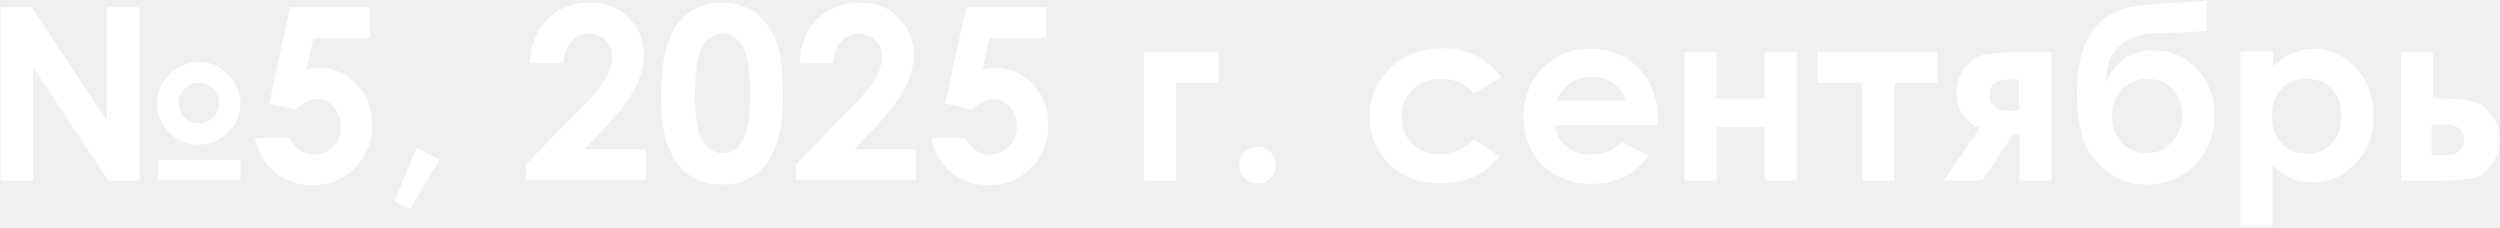
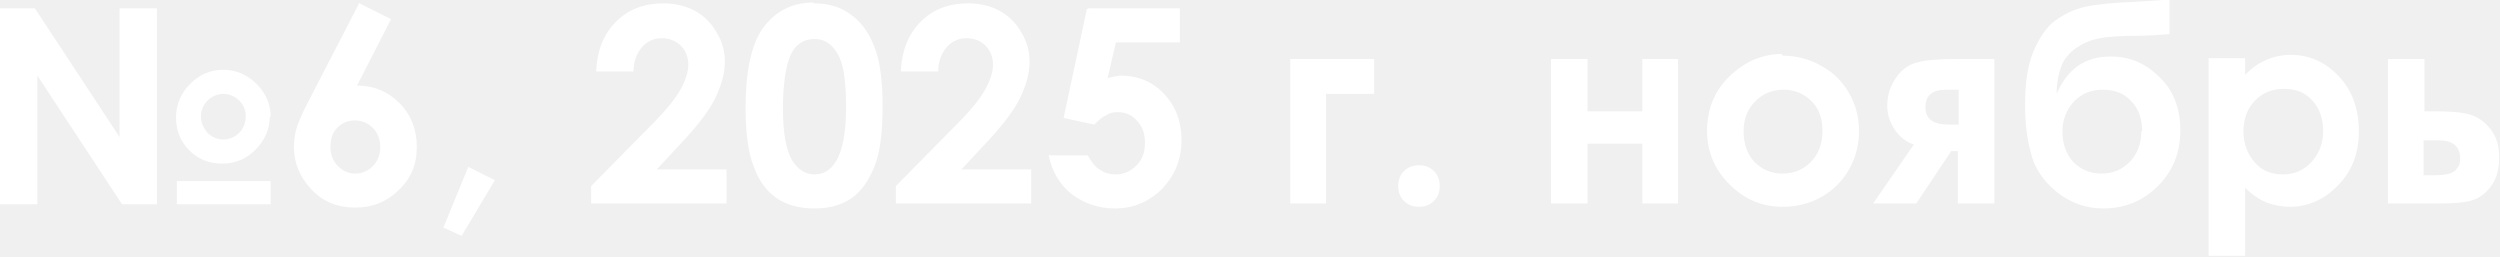
- <svg xmlns="http://www.w3.org/2000/svg" xml:space="preserve" width="54.777mm" height="4.985mm" version="1.1" style="shape-rendering:geometricPrecision; text-rendering:geometricPrecision; image-rendering:optimizeQuality; fill-rule:evenodd; clip-rule:evenodd" viewBox="0 0 38.31 3.49">
+ <svg xmlns="http://www.w3.org/2000/svg" xml:space="preserve" width="48.558mm" height="4.985mm" version="1.1" style="shape-rendering:geometricPrecision; text-rendering:geometricPrecision; image-rendering:optimizeQuality; fill-rule:evenodd; clip-rule:evenodd" viewBox="0 0 30.11 3.09">
  <defs>
    <style type="text/css">
   
    .fil0 {fill:white;fill-rule:nonzero}
   
  </style>
  </defs>
  <g id="Слой_x0020_1">
-     <path class="fil0" d="M-0 0.11l0.47 0 1.15 1.75 0 -1.75 0.5 0 0 2.66 -0.48 0 -1.15 -1.74 0 1.74 -0.5 0 0 -2.66zm3.67 1.47c0,0.17 -0.06,0.32 -0.19,0.45 -0.13,0.12 -0.27,0.19 -0.45,0.19 -0.18,0 -0.33,-0.06 -0.45,-0.18 -0.12,-0.12 -0.19,-0.27 -0.19,-0.45 0,-0.17 0.06,-0.32 0.19,-0.45 0.12,-0.12 0.27,-0.19 0.45,-0.19 0.17,0 0.32,0.06 0.45,0.19 0.12,0.12 0.19,0.27 0.19,0.45zm-0.33 -0c0,-0.09 -0.03,-0.16 -0.09,-0.22 -0.06,-0.06 -0.13,-0.09 -0.22,-0.09 -0.08,0 -0.16,0.03 -0.22,0.09 -0.06,0.06 -0.09,0.13 -0.09,0.22 0,0.09 0.03,0.16 0.09,0.22 0.06,0.06 0.13,0.09 0.22,0.09 0.08,0 0.16,-0.03 0.22,-0.09 0.06,-0.06 0.09,-0.13 0.09,-0.22zm-0.94 0.87l1.27 0 0 0.31 -1.27 0 0 -0.31z" />
-     <polygon id="_1" class="fil0" points="6.37,2.27 6.72,2.45 6.27,3.21 6.03,3.09 " />
-     <path id="_2" class="fil0" d="M8.6 0.97l-0.49 0c0.01,-0.29 0.1,-0.51 0.27,-0.68 0.17,-0.16 0.38,-0.25 0.64,-0.25 0.16,0 0.3,0.03 0.43,0.1 0.12,0.07 0.22,0.17 0.3,0.29 0.07,0.13 0.11,0.26 0.11,0.39 0,0.16 -0.04,0.33 -0.13,0.51 -0.09,0.18 -0.25,0.4 -0.49,0.65l-0.3 0.31 0.95 0 0 0.47 -1.84 0 0 -0.24 0.82 -0.84c0.2,-0.2 0.33,-0.36 0.4,-0.48 0.07,-0.12 0.1,-0.23 0.1,-0.33 0,-0.1 -0.03,-0.19 -0.1,-0.25 -0.07,-0.07 -0.16,-0.1 -0.26,-0.1 -0.11,0 -0.2,0.04 -0.27,0.12 -0.07,0.08 -0.11,0.19 -0.12,0.33z" />
-     <path id="_3" class="fil0" d="M11.05 0.04c0.19,0 0.36,0.05 0.5,0.14 0.14,0.1 0.25,0.24 0.33,0.44 0.08,0.2 0.11,0.47 0.11,0.82 0,0.35 -0.04,0.63 -0.12,0.82 -0.08,0.2 -0.18,0.34 -0.31,0.43 -0.13,0.09 -0.3,0.14 -0.5,0.14 -0.2,0 -0.37,-0.05 -0.5,-0.14 -0.14,-0.09 -0.24,-0.23 -0.32,-0.42 -0.08,-0.19 -0.12,-0.46 -0.12,-0.81 0,-0.49 0.08,-0.84 0.23,-1.06 0.17,-0.24 0.4,-0.36 0.7,-0.36zm0.02 0.48c-0.09,0 -0.16,0.03 -0.23,0.08 -0.07,0.05 -0.12,0.15 -0.15,0.28 -0.03,0.13 -0.05,0.33 -0.05,0.59 0,0.33 0.04,0.57 0.12,0.69 0.08,0.13 0.18,0.19 0.31,0.19 0.12,0 0.22,-0.06 0.29,-0.18 0.09,-0.15 0.13,-0.39 0.13,-0.74 0,-0.35 -0.04,-0.59 -0.12,-0.72 -0.08,-0.13 -0.18,-0.2 -0.3,-0.2z" />
-     <path id="_4" class="fil0" d="M12.74 0.97l-0.49 0c0.01,-0.29 0.1,-0.51 0.27,-0.68 0.17,-0.16 0.38,-0.25 0.64,-0.25 0.16,0 0.3,0.03 0.43,0.1 0.12,0.07 0.22,0.17 0.3,0.29 0.07,0.13 0.11,0.26 0.11,0.39 0,0.16 -0.04,0.33 -0.13,0.51 -0.09,0.18 -0.25,0.4 -0.49,0.65l-0.3 0.31 0.95 0 0 0.47 -1.84 0 0 -0.24 0.82 -0.84c0.2,-0.2 0.33,-0.36 0.4,-0.48 0.07,-0.12 0.1,-0.23 0.1,-0.33 0,-0.1 -0.03,-0.19 -0.1,-0.25 -0.07,-0.07 -0.16,-0.1 -0.26,-0.1 -0.11,0 -0.2,0.04 -0.27,0.12 -0.07,0.08 -0.11,0.19 -0.12,0.33z" />
-     <polygon id="_5" class="fil0" points="17.53,0.8 18.67,0.8 18.67,1.27 18.02,1.27 18.02,2.77 17.53,2.77 " />
-     <path id="_6" class="fil0" d="M19.27 2.25c0.08,0 0.14,0.03 0.2,0.08 0.05,0.05 0.08,0.12 0.08,0.2 0,0.08 -0.03,0.15 -0.08,0.2 -0.06,0.06 -0.12,0.08 -0.2,0.08 -0.08,0 -0.14,-0.03 -0.2,-0.08 -0.05,-0.06 -0.08,-0.12 -0.08,-0.2 0,-0.08 0.03,-0.14 0.08,-0.2 0.06,-0.05 0.12,-0.08 0.2,-0.08z" />
-     <path id="_7" class="fil0" d="M4.42 0.11l1.24 0 0 0.47 -0.87 0 -0.11 0.49c0.03,-0.01 0.06,-0.01 0.09,-0.02 0.03,-0 0.06,-0.01 0.08,-0.01 0.24,0 0.44,0.08 0.6,0.25 0.16,0.16 0.24,0.37 0.24,0.63 0,0.26 -0.09,0.48 -0.26,0.65 -0.18,0.18 -0.39,0.27 -0.64,0.27 -0.23,0 -0.42,-0.06 -0.58,-0.19 -0.16,-0.13 -0.27,-0.31 -0.32,-0.53l0.53 0c0.04,0.08 0.09,0.15 0.16,0.19 0.07,0.04 0.14,0.06 0.22,0.06 0.11,0 0.21,-0.04 0.29,-0.12 0.08,-0.08 0.12,-0.18 0.12,-0.31 0,-0.12 -0.04,-0.22 -0.11,-0.3 -0.07,-0.08 -0.16,-0.12 -0.26,-0.12 -0.06,0 -0.11,0.01 -0.16,0.04 -0.05,0.03 -0.11,0.07 -0.16,0.12l-0.41 -0.09 0.32 -1.48z" />
-     <path id="_8" class="fil0" d="M23 1.2l-0.41 0.23c-0.08,-0.08 -0.15,-0.14 -0.23,-0.17 -0.08,-0.03 -0.16,-0.05 -0.26,-0.05 -0.18,0 -0.33,0.05 -0.45,0.16 -0.11,0.11 -0.17,0.25 -0.17,0.42 0,0.17 0.05,0.3 0.16,0.41 0.11,0.11 0.25,0.16 0.43,0.16 0.22,0 0.39,-0.08 0.52,-0.23l0.39 0.27c-0.21,0.27 -0.51,0.41 -0.89,0.41 -0.35,0 -0.62,-0.1 -0.81,-0.31 -0.2,-0.2 -0.29,-0.44 -0.29,-0.72 0,-0.19 0.05,-0.36 0.14,-0.52 0.1,-0.16 0.23,-0.29 0.4,-0.38 0.17,-0.09 0.36,-0.14 0.57,-0.14 0.2,0 0.37,0.04 0.53,0.12 0.16,0.08 0.28,0.19 0.38,0.33z" />
-     <path id="_9" class="fil0" d="M25.41 1.92l-1.58 0c0.02,0.14 0.08,0.25 0.18,0.33 0.1,0.08 0.23,0.12 0.38,0.12 0.18,0 0.34,-0.06 0.47,-0.19l0.41 0.2c-0.1,0.15 -0.23,0.26 -0.37,0.33 -0.14,0.07 -0.32,0.11 -0.51,0.11 -0.31,0 -0.56,-0.1 -0.75,-0.29 -0.19,-0.19 -0.29,-0.44 -0.29,-0.73 0,-0.3 0.1,-0.55 0.29,-0.75 0.19,-0.2 0.43,-0.3 0.73,-0.3 0.31,0 0.56,0.1 0.75,0.3 0.19,0.2 0.29,0.46 0.29,0.78l-0 0.09zm-0.49 -0.38c-0.03,-0.11 -0.1,-0.19 -0.19,-0.26 -0.1,-0.07 -0.21,-0.1 -0.33,-0.1 -0.14,0 -0.26,0.04 -0.36,0.11 -0.06,0.05 -0.13,0.13 -0.18,0.25l1.07 0z" />
-     <polygon id="_10" class="fil0" points="26.31,1.51 27.05,1.51 27.05,0.8 27.54,0.8 27.54,2.77 27.05,2.77 27.05,1.95 26.31,1.95 26.31,2.77 25.82,2.77 25.82,0.8 26.31,0.8 " />
-     <polygon id="_11" class="fil0" points="27.86,0.8 29.7,0.8 29.7,1.27 29.04,1.27 29.04,2.77 28.55,2.77 28.55,1.27 27.86,1.27 " />
-     <path id="_12" class="fil0" d="M30.35 1.96c-0.11,-0.04 -0.19,-0.1 -0.26,-0.2 -0.07,-0.1 -0.1,-0.21 -0.1,-0.33 0,-0.15 0.04,-0.27 0.12,-0.38 0.08,-0.11 0.18,-0.18 0.3,-0.21 0.12,-0.03 0.29,-0.04 0.54,-0.04l0.5 0 0 1.97 -0.49 0 0 -0.71 -0.1 0 -0.47 0.71 -0.59 0 0.55 -0.81zm0.6 -0.27l0 -0.47 -0.17 0c-0.19,0 -0.28,0.08 -0.28,0.24 0,0.16 0.1,0.24 0.32,0.24l0.14 0z" />
-     <path id="_13" class="fil0" d="M33.83 0l0 0.47c-0.14,0.02 -0.28,0.02 -0.41,0.03 -0.24,0 -0.42,0.01 -0.55,0.03 -0.12,0.02 -0.23,0.06 -0.32,0.13 -0.09,0.07 -0.16,0.15 -0.2,0.24 -0.04,0.09 -0.06,0.22 -0.07,0.38 0.14,-0.34 0.39,-0.51 0.73,-0.51 0.25,0 0.48,0.09 0.66,0.28 0.19,0.19 0.28,0.43 0.28,0.72 0,0.3 -0.1,0.55 -0.3,0.76 -0.2,0.2 -0.45,0.3 -0.74,0.3 -0.24,0 -0.45,-0.07 -0.64,-0.22 -0.18,-0.15 -0.3,-0.32 -0.35,-0.52 -0.05,-0.2 -0.08,-0.42 -0.08,-0.65 0,-0.3 0.04,-0.54 0.11,-0.72 0.07,-0.18 0.17,-0.32 0.29,-0.42 0.12,-0.09 0.26,-0.15 0.42,-0.19 0.16,-0.03 0.39,-0.05 0.7,-0.07 0.21,-0.01 0.36,-0.02 0.46,-0.03zm-0.37 1.78c0,-0.16 -0.05,-0.3 -0.15,-0.41 -0.1,-0.11 -0.23,-0.16 -0.39,-0.16 -0.16,0 -0.28,0.05 -0.39,0.16 -0.1,0.11 -0.15,0.24 -0.15,0.41 0,0.17 0.05,0.31 0.15,0.41 0.1,0.11 0.23,0.16 0.38,0.16 0.15,0 0.28,-0.05 0.38,-0.16 0.1,-0.1 0.16,-0.24 0.16,-0.41z" />
-     <path id="_14" class="fil0" d="M34.85 0.8l0 0.22c0.09,-0.09 0.19,-0.15 0.29,-0.2 0.1,-0.04 0.21,-0.07 0.33,-0.07 0.26,0 0.47,0.1 0.65,0.29 0.18,0.19 0.27,0.44 0.27,0.74 0,0.29 -0.09,0.54 -0.28,0.73 -0.19,0.2 -0.4,0.29 -0.66,0.29 -0.11,0 -0.22,-0.02 -0.32,-0.06 -0.1,-0.04 -0.19,-0.11 -0.29,-0.2l0 0.93 -0.49 0 0 -2.68 0.49 0zm0.52 0.4c-0.15,0 -0.28,0.05 -0.39,0.16 -0.1,0.11 -0.15,0.24 -0.15,0.42 0,0.17 0.05,0.32 0.15,0.42 0.1,0.11 0.23,0.16 0.39,0.16 0.15,0 0.28,-0.05 0.38,-0.16 0.1,-0.11 0.15,-0.25 0.15,-0.42 0,-0.17 -0.05,-0.31 -0.15,-0.41 -0.1,-0.11 -0.23,-0.16 -0.38,-0.16z" />
-     <path id="_15" class="fil0" d="M37.29 1.51l0.15 0c0.21,0 0.37,0.02 0.48,0.05 0.11,0.03 0.2,0.1 0.28,0.2 0.08,0.1 0.11,0.23 0.11,0.38 0,0.15 -0.03,0.28 -0.1,0.38 -0.07,0.1 -0.16,0.17 -0.26,0.2 -0.11,0.03 -0.26,0.05 -0.45,0.05l-0.69 0 0 -1.97 0.49 0 0 0.71zm0 0.87l0.15 0c0.09,0 0.15,-0.01 0.19,-0.02 0.04,-0.01 0.07,-0.04 0.1,-0.07 0.03,-0.04 0.05,-0.08 0.05,-0.13 0,-0.17 -0.1,-0.25 -0.29,-0.25l-0.21 0 0 0.47z" />
-     <path id="_16" class="fil0" d="M14.79 0.11l1.24 0 0 0.47 -0.87 0 -0.11 0.49c0.03,-0.01 0.06,-0.01 0.09,-0.02 0.03,-0 0.06,-0.01 0.08,-0.01 0.24,0 0.44,0.08 0.6,0.25 0.16,0.16 0.24,0.37 0.24,0.63 0,0.26 -0.09,0.48 -0.26,0.65 -0.18,0.18 -0.39,0.27 -0.64,0.27 -0.23,0 -0.42,-0.06 -0.58,-0.19 -0.16,-0.13 -0.27,-0.31 -0.32,-0.53l0.53 0c0.04,0.08 0.09,0.15 0.16,0.19 0.07,0.04 0.14,0.06 0.22,0.06 0.11,0 0.21,-0.04 0.29,-0.12 0.08,-0.08 0.12,-0.18 0.12,-0.31 0,-0.12 -0.04,-0.22 -0.11,-0.3 -0.07,-0.08 -0.16,-0.12 -0.26,-0.12 -0.06,0 -0.11,0.01 -0.16,0.04 -0.05,0.03 -0.11,0.07 -0.16,0.12l-0.41 -0.09 0.32 -1.48z" />
+     <path class="fil0" d="M-0 0.1l0.42 0 1.02 1.55 0 -1.55 0.45 0 0 2.36 -0.42 0 -1.02 -1.55 0 1.55 -0.45 0 0 -2.36zm3.25 1.3c0,0.15 -0.06,0.29 -0.17,0.4 -0.11,0.11 -0.24,0.17 -0.4,0.17 -0.16,0 -0.29,-0.05 -0.4,-0.16 -0.11,-0.11 -0.16,-0.24 -0.16,-0.4 0,-0.15 0.06,-0.29 0.17,-0.4 0.11,-0.11 0.24,-0.17 0.4,-0.17 0.15,0 0.29,0.06 0.4,0.17 0.11,0.11 0.17,0.24 0.17,0.4zm-0.29 -0c0,-0.08 -0.03,-0.14 -0.08,-0.19 -0.05,-0.05 -0.12,-0.08 -0.19,-0.08 -0.07,0 -0.14,0.03 -0.19,0.08 -0.05,0.05 -0.08,0.12 -0.08,0.19 0,0.08 0.03,0.14 0.08,0.2 0.05,0.05 0.12,0.08 0.19,0.08 0.07,0 0.14,-0.03 0.19,-0.08 0.05,-0.05 0.08,-0.12 0.08,-0.2zm-0.83 0.78l1.13 0 0 0.28 -1.13 0 0 -0.28z" />
+     <polygon id="_1" class="fil0" points="5.64,2.01 5.96,2.17 5.56,2.84 5.34,2.74 " />
+     <path id="_2" class="fil0" d="M7.62 0.86l-0.44 0c0.01,-0.25 0.09,-0.45 0.24,-0.6 0.15,-0.15 0.34,-0.22 0.57,-0.22 0.14,0 0.27,0.03 0.38,0.09 0.11,0.06 0.2,0.15 0.26,0.26 0.07,0.11 0.1,0.23 0.1,0.35 0,0.14 -0.04,0.29 -0.12,0.45 -0.08,0.16 -0.23,0.35 -0.44,0.57l-0.26 0.28 0.84 0 0 0.41 -1.63 0 0 -0.21 0.73 -0.74c0.18,-0.18 0.29,-0.32 0.35,-0.43 0.06,-0.11 0.09,-0.21 0.09,-0.29 0,-0.09 -0.03,-0.17 -0.09,-0.23 -0.06,-0.06 -0.14,-0.09 -0.23,-0.09 -0.1,0 -0.18,0.04 -0.24,0.11 -0.06,0.07 -0.1,0.17 -0.1,0.29z" />
+     <path id="_3" class="fil0" d="M9.8 0.04c0.17,0 0.32,0.04 0.44,0.13 0.12,0.08 0.22,0.21 0.29,0.39 0.07,0.17 0.1,0.42 0.1,0.72 0,0.31 -0.03,0.56 -0.1,0.73 -0.07,0.17 -0.16,0.3 -0.28,0.38 -0.12,0.08 -0.26,0.12 -0.44,0.12 -0.18,0 -0.33,-0.04 -0.45,-0.12 -0.12,-0.08 -0.22,-0.21 -0.28,-0.38 -0.07,-0.17 -0.1,-0.41 -0.1,-0.72 0,-0.43 0.07,-0.75 0.2,-0.94 0.15,-0.21 0.35,-0.32 0.62,-0.32zm0.01 0.43c-0.08,0 -0.14,0.02 -0.2,0.07 -0.06,0.05 -0.1,0.13 -0.13,0.25 -0.03,0.12 -0.05,0.29 -0.05,0.52 0,0.3 0.04,0.5 0.11,0.62 0.07,0.11 0.16,0.17 0.27,0.17 0.11,0 0.19,-0.05 0.26,-0.16 0.08,-0.13 0.12,-0.35 0.12,-0.65 0,-0.31 -0.03,-0.52 -0.1,-0.64 -0.07,-0.12 -0.16,-0.18 -0.27,-0.18z" />
+     <path id="_4" class="fil0" d="M11.29 0.86l-0.44 0c0.01,-0.25 0.09,-0.45 0.24,-0.6 0.15,-0.15 0.34,-0.22 0.57,-0.22 0.14,0 0.27,0.03 0.38,0.09 0.11,0.06 0.2,0.15 0.26,0.26 0.07,0.11 0.1,0.23 0.1,0.35 0,0.14 -0.04,0.29 -0.12,0.45 -0.08,0.16 -0.23,0.35 -0.44,0.57l-0.26 0.28 0.84 0 0 0.41 -1.63 0 0 -0.21 0.73 -0.74c0.18,-0.18 0.29,-0.32 0.35,-0.43 0.06,-0.11 0.09,-0.21 0.09,-0.29 0,-0.09 -0.03,-0.17 -0.09,-0.23 -0.06,-0.06 -0.14,-0.09 -0.23,-0.09 -0.1,0 -0.18,0.04 -0.24,0.11 -0.06,0.07 -0.1,0.17 -0.1,0.29z" />
+     <polygon id="_5" class="fil0" points="15.54,0.71 16.55,0.71 16.55,1.13 15.97,1.13 15.97,2.45 15.54,2.45 " />
+     <path id="_6" class="fil0" d="M17.09 1.99c0.07,0 0.13,0.02 0.18,0.07 0.05,0.05 0.07,0.11 0.07,0.18 0,0.07 -0.02,0.13 -0.07,0.18 -0.05,0.05 -0.11,0.07 -0.18,0.07 -0.07,0 -0.13,-0.02 -0.18,-0.07 -0.05,-0.05 -0.07,-0.11 -0.07,-0.18 0,-0.07 0.02,-0.13 0.07,-0.18 0.05,-0.05 0.11,-0.07 0.18,-0.07z" />
+     <path id="_7" class="fil0" d="M4.33 0.04l0.38 0.19 -0.41 0.8c0.2,0 0.37,0.07 0.51,0.21 0.14,0.14 0.21,0.32 0.21,0.53 0,0.21 -0.07,0.38 -0.22,0.52 -0.14,0.14 -0.32,0.21 -0.52,0.21 -0.21,0 -0.39,-0.07 -0.53,-0.22 -0.14,-0.15 -0.21,-0.32 -0.21,-0.51 0,-0.07 0.01,-0.15 0.03,-0.22 0.02,-0.07 0.07,-0.19 0.15,-0.34l0.61 -1.18zm-0.06 1.41c-0.08,0 -0.15,0.03 -0.21,0.09 -0.06,0.06 -0.08,0.14 -0.08,0.23 0,0.09 0.03,0.17 0.09,0.23 0.06,0.06 0.13,0.09 0.21,0.09 0.08,0 0.15,-0.03 0.21,-0.09 0.06,-0.06 0.09,-0.14 0.09,-0.23 0,-0.09 -0.03,-0.17 -0.09,-0.23 -0.06,-0.06 -0.13,-0.09 -0.22,-0.09z" />
+     <polygon id="_8" class="fil0" points="19.12,1.34 19.78,1.34 19.78,0.71 20.21,0.71 20.21,2.45 19.78,2.45 19.78,1.73 19.12,1.73 19.12,2.45 18.68,2.45 18.68,0.71 19.12,0.71 " />
+     <path id="_9" class="fil0" d="M21.47 0.67c0.16,0 0.32,0.04 0.46,0.12 0.15,0.08 0.26,0.19 0.34,0.33 0.08,0.14 0.12,0.29 0.12,0.46 0,0.16 -0.04,0.32 -0.12,0.46 -0.08,0.14 -0.19,0.25 -0.33,0.33 -0.14,0.08 -0.3,0.12 -0.47,0.12 -0.25,0 -0.46,-0.09 -0.64,-0.27 -0.18,-0.18 -0.27,-0.39 -0.27,-0.65 0,-0.27 0.1,-0.5 0.3,-0.68 0.18,-0.16 0.38,-0.24 0.6,-0.24zm0.01 0.41c-0.14,0 -0.25,0.05 -0.34,0.14 -0.09,0.09 -0.14,0.21 -0.14,0.36 0,0.15 0.04,0.27 0.13,0.37 0.09,0.09 0.2,0.14 0.34,0.14 0.14,0 0.25,-0.05 0.34,-0.14 0.09,-0.09 0.14,-0.22 0.14,-0.37 0,-0.15 -0.04,-0.27 -0.13,-0.36 -0.09,-0.09 -0.2,-0.14 -0.34,-0.14z" />
+     <path id="_10" class="fil0" d="M23.05 1.74c-0.09,-0.03 -0.17,-0.09 -0.23,-0.18 -0.06,-0.09 -0.09,-0.18 -0.09,-0.29 0,-0.13 0.04,-0.24 0.11,-0.34 0.07,-0.1 0.16,-0.16 0.26,-0.18 0.1,-0.03 0.26,-0.04 0.48,-0.04l0.44 0 0 1.74 -0.44 0 0 -0.63 -0.08 0 -0.42 0.63 -0.52 0 0.49 -0.71zm0.54 -0.24l0 -0.42 -0.15 0c-0.17,0 -0.25,0.07 -0.25,0.21 0,0.14 0.09,0.21 0.28,0.21l0.12 0z" />
+     <path id="_11" class="fil0" d="M26.13 0l0 0.41c-0.13,0.01 -0.25,0.02 -0.36,0.02 -0.21,0 -0.38,0.01 -0.48,0.03 -0.11,0.02 -0.2,0.06 -0.29,0.12 -0.08,0.06 -0.14,0.13 -0.17,0.21 -0.03,0.08 -0.06,0.19 -0.06,0.34 0.13,-0.3 0.34,-0.45 0.65,-0.45 0.23,0 0.42,0.08 0.59,0.25 0.17,0.16 0.25,0.38 0.25,0.64 0,0.27 -0.09,0.49 -0.27,0.67 -0.18,0.18 -0.4,0.27 -0.66,0.27 -0.21,0 -0.4,-0.07 -0.56,-0.2 -0.16,-0.13 -0.27,-0.29 -0.31,-0.47 -0.05,-0.18 -0.07,-0.37 -0.07,-0.58 0,-0.26 0.03,-0.47 0.1,-0.64 0.07,-0.16 0.15,-0.29 0.26,-0.37 0.11,-0.08 0.23,-0.14 0.37,-0.17 0.14,-0.03 0.35,-0.05 0.62,-0.06 0.18,-0.01 0.32,-0.02 0.41,-0.03zm-0.33 1.58c0,-0.14 -0.04,-0.27 -0.13,-0.36 -0.09,-0.1 -0.2,-0.14 -0.35,-0.14 -0.14,0 -0.25,0.05 -0.34,0.14 -0.09,0.1 -0.14,0.22 -0.14,0.36 0,0.15 0.04,0.27 0.13,0.37 0.09,0.09 0.2,0.14 0.34,0.14 0.14,0 0.25,-0.05 0.34,-0.14 0.09,-0.09 0.14,-0.22 0.14,-0.37z" />
+     <path id="_12" class="fil0" d="M27.04 0.71l0 0.19c0.08,-0.08 0.16,-0.14 0.26,-0.18 0.09,-0.04 0.19,-0.06 0.29,-0.06 0.23,0 0.42,0.09 0.58,0.26 0.16,0.17 0.24,0.39 0.24,0.66 0,0.26 -0.08,0.48 -0.25,0.65 -0.16,0.17 -0.36,0.26 -0.58,0.26 -0.1,0 -0.19,-0.02 -0.28,-0.05 -0.09,-0.04 -0.17,-0.09 -0.26,-0.18l0 0.82 -0.44 0 0 -2.38 0.44 0zm0.46 0.36c-0.14,0 -0.25,0.05 -0.34,0.14 -0.09,0.09 -0.14,0.22 -0.14,0.37 0,0.15 0.05,0.28 0.14,0.38 0.09,0.1 0.2,0.14 0.34,0.14 0.13,0 0.25,-0.05 0.34,-0.15 0.09,-0.1 0.14,-0.22 0.14,-0.37 0,-0.15 -0.04,-0.27 -0.13,-0.37 -0.09,-0.1 -0.2,-0.14 -0.34,-0.14z" />
+     <path id="_13" class="fil0" d="M29.2 1.34l0.13 0c0.18,0 0.32,0.01 0.42,0.04 0.1,0.03 0.18,0.09 0.25,0.18 0.07,0.09 0.1,0.2 0.1,0.34 0,0.13 -0.03,0.25 -0.09,0.33 -0.06,0.09 -0.14,0.15 -0.23,0.18 -0.09,0.03 -0.23,0.04 -0.4,0.04l-0.62 0 0 -1.74 0.44 0 0 0.63zm0 0.77l0.13 0c0.08,0 0.14,-0.01 0.17,-0.02 0.04,-0.01 0.07,-0.03 0.09,-0.06 0.03,-0.03 0.04,-0.07 0.04,-0.12 0,-0.15 -0.09,-0.22 -0.26,-0.22l-0.18 0 0 0.42z" />
+     <path id="_14" class="fil0" d="M13.11 0.1l1.1 0 0 0.41 -0.77 0 -0.1 0.43c0.03,-0.01 0.05,-0.01 0.08,-0.02 0.03,-0 0.05,-0.01 0.07,-0.01 0.21,0 0.39,0.07 0.53,0.22 0.14,0.15 0.21,0.33 0.21,0.56 0,0.23 -0.08,0.42 -0.23,0.58 -0.16,0.16 -0.35,0.24 -0.57,0.24 -0.2,0 -0.37,-0.06 -0.52,-0.17 -0.14,-0.11 -0.24,-0.27 -0.28,-0.47l0.47 0c0.04,0.07 0.08,0.13 0.14,0.17 0.06,0.04 0.12,0.06 0.2,0.06 0.1,0 0.18,-0.04 0.25,-0.11 0.07,-0.07 0.1,-0.16 0.1,-0.27 0,-0.11 -0.03,-0.2 -0.1,-0.27 -0.06,-0.07 -0.14,-0.1 -0.23,-0.1 -0.05,0 -0.1,0.01 -0.14,0.04 -0.05,0.02 -0.09,0.06 -0.14,0.11l-0.37 -0.08 0.28 -1.31z" />
  </g>
</svg>
